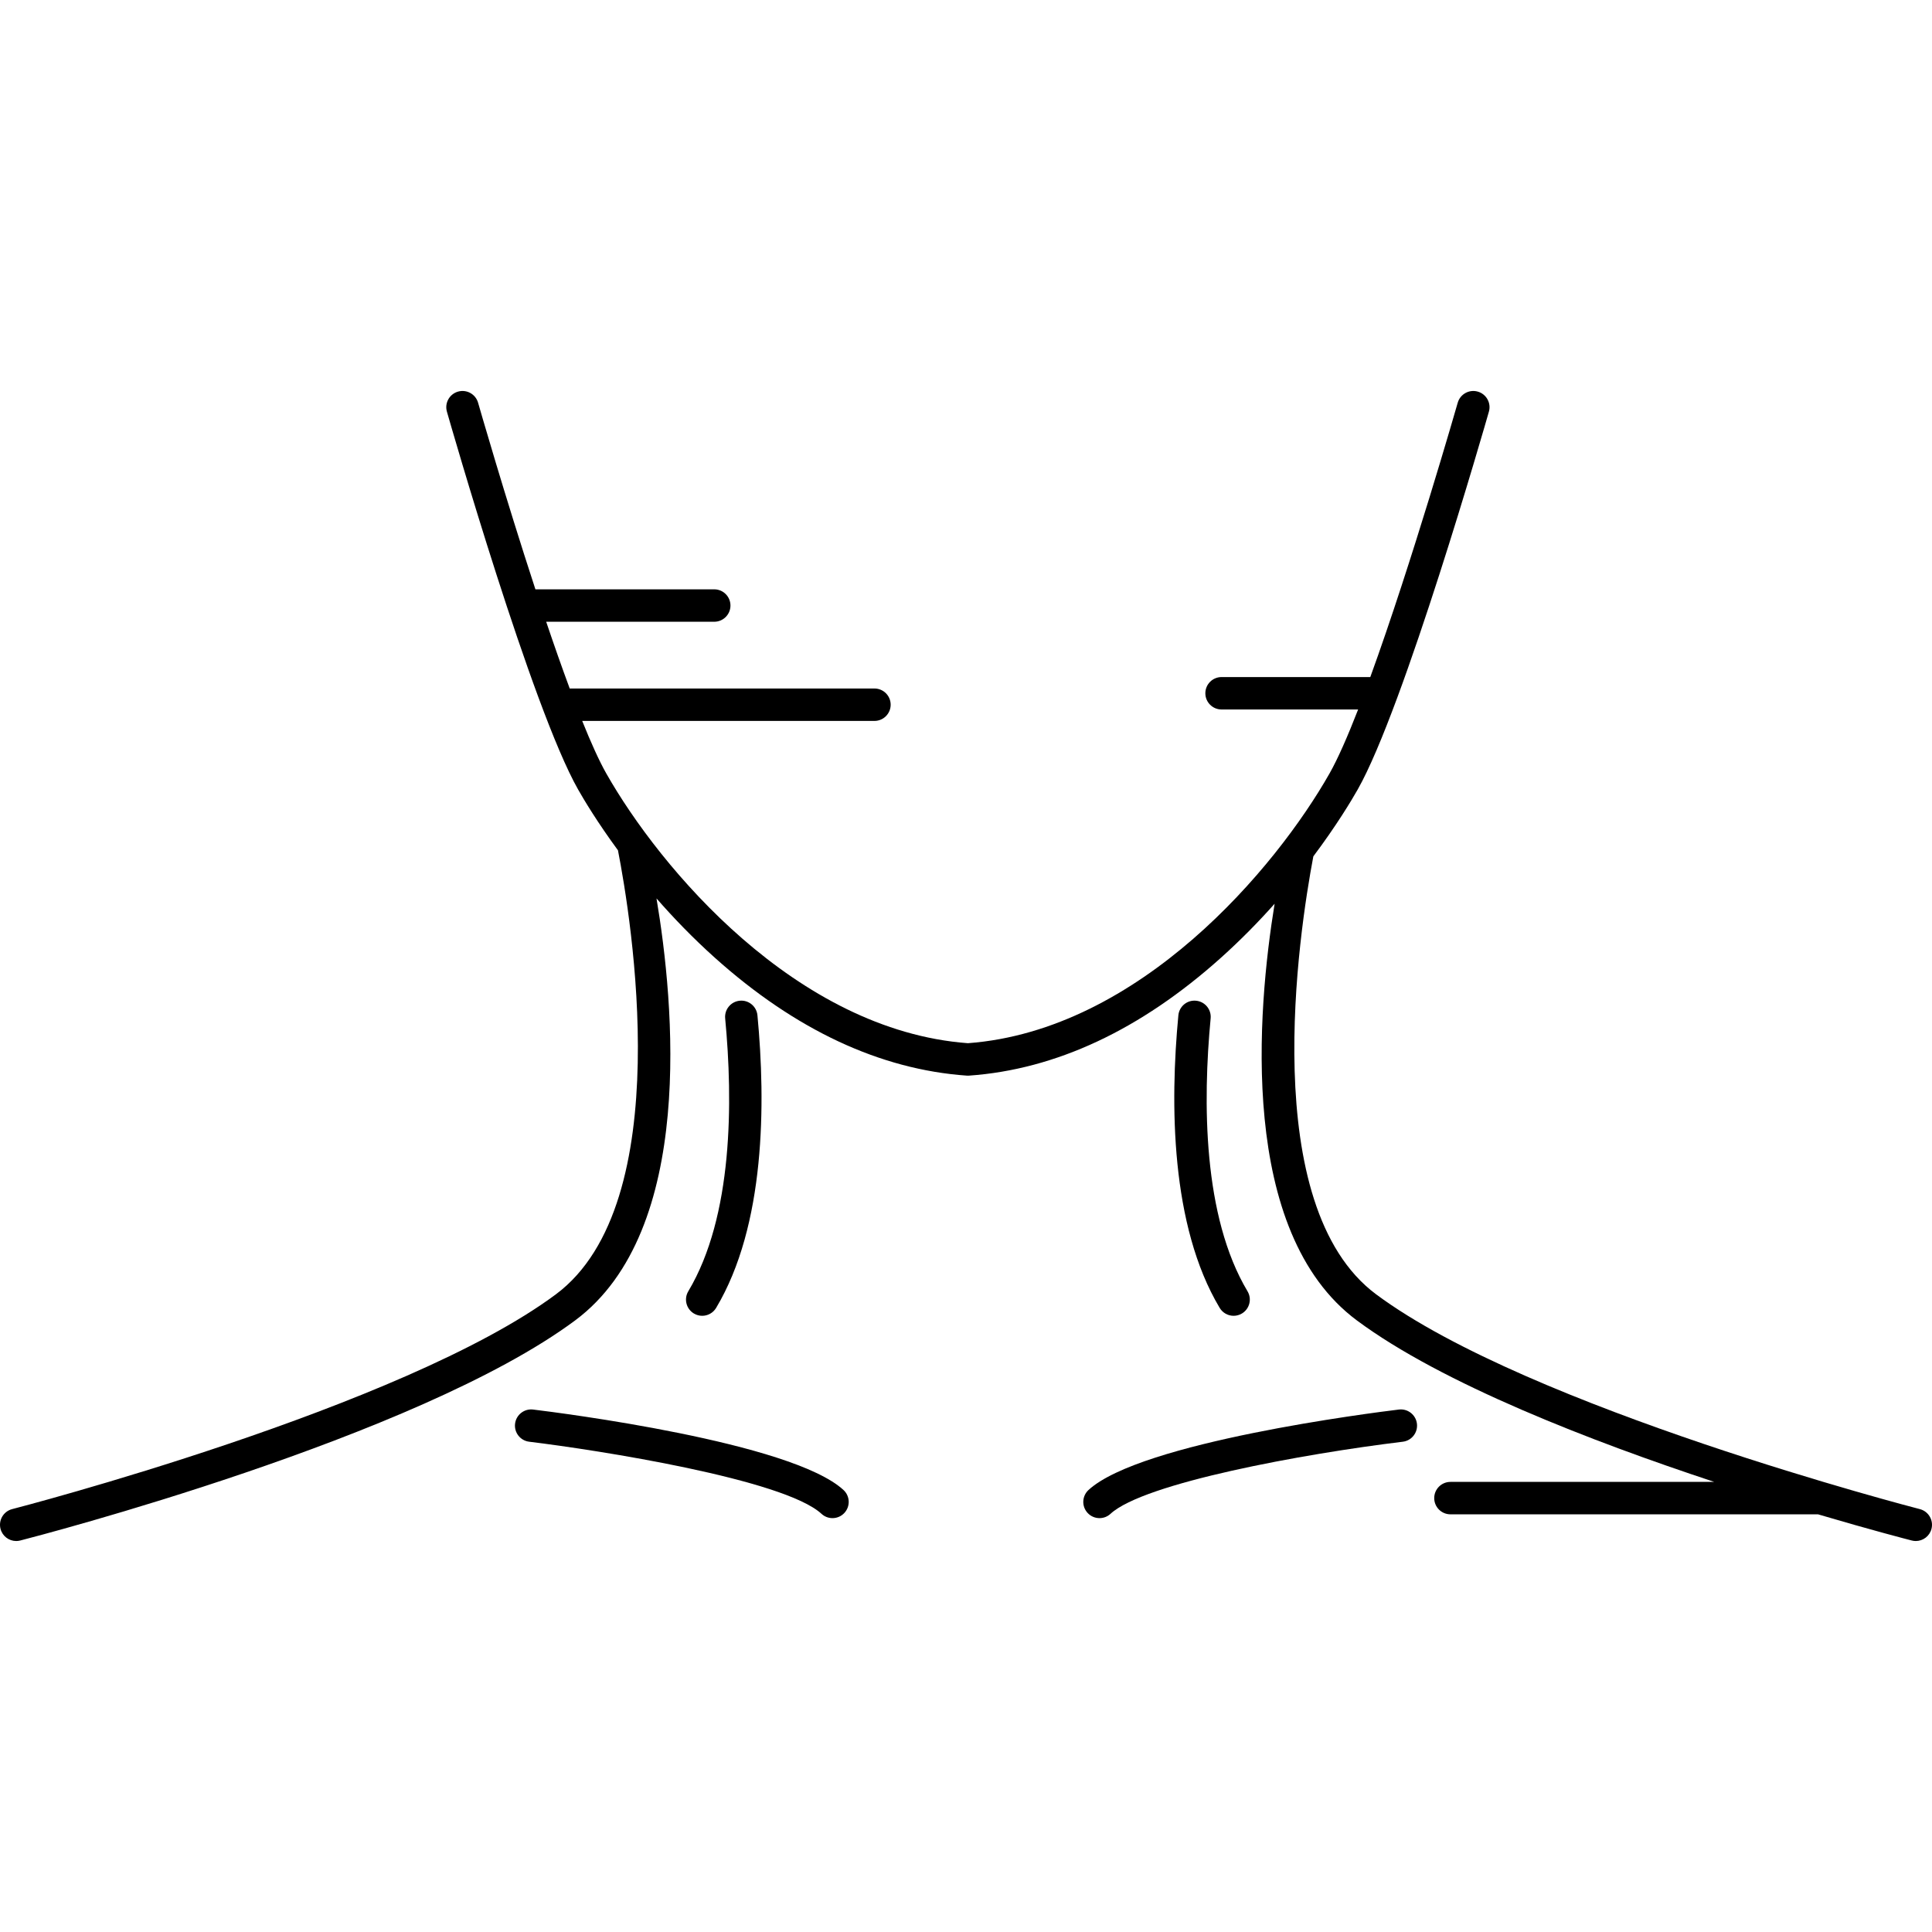
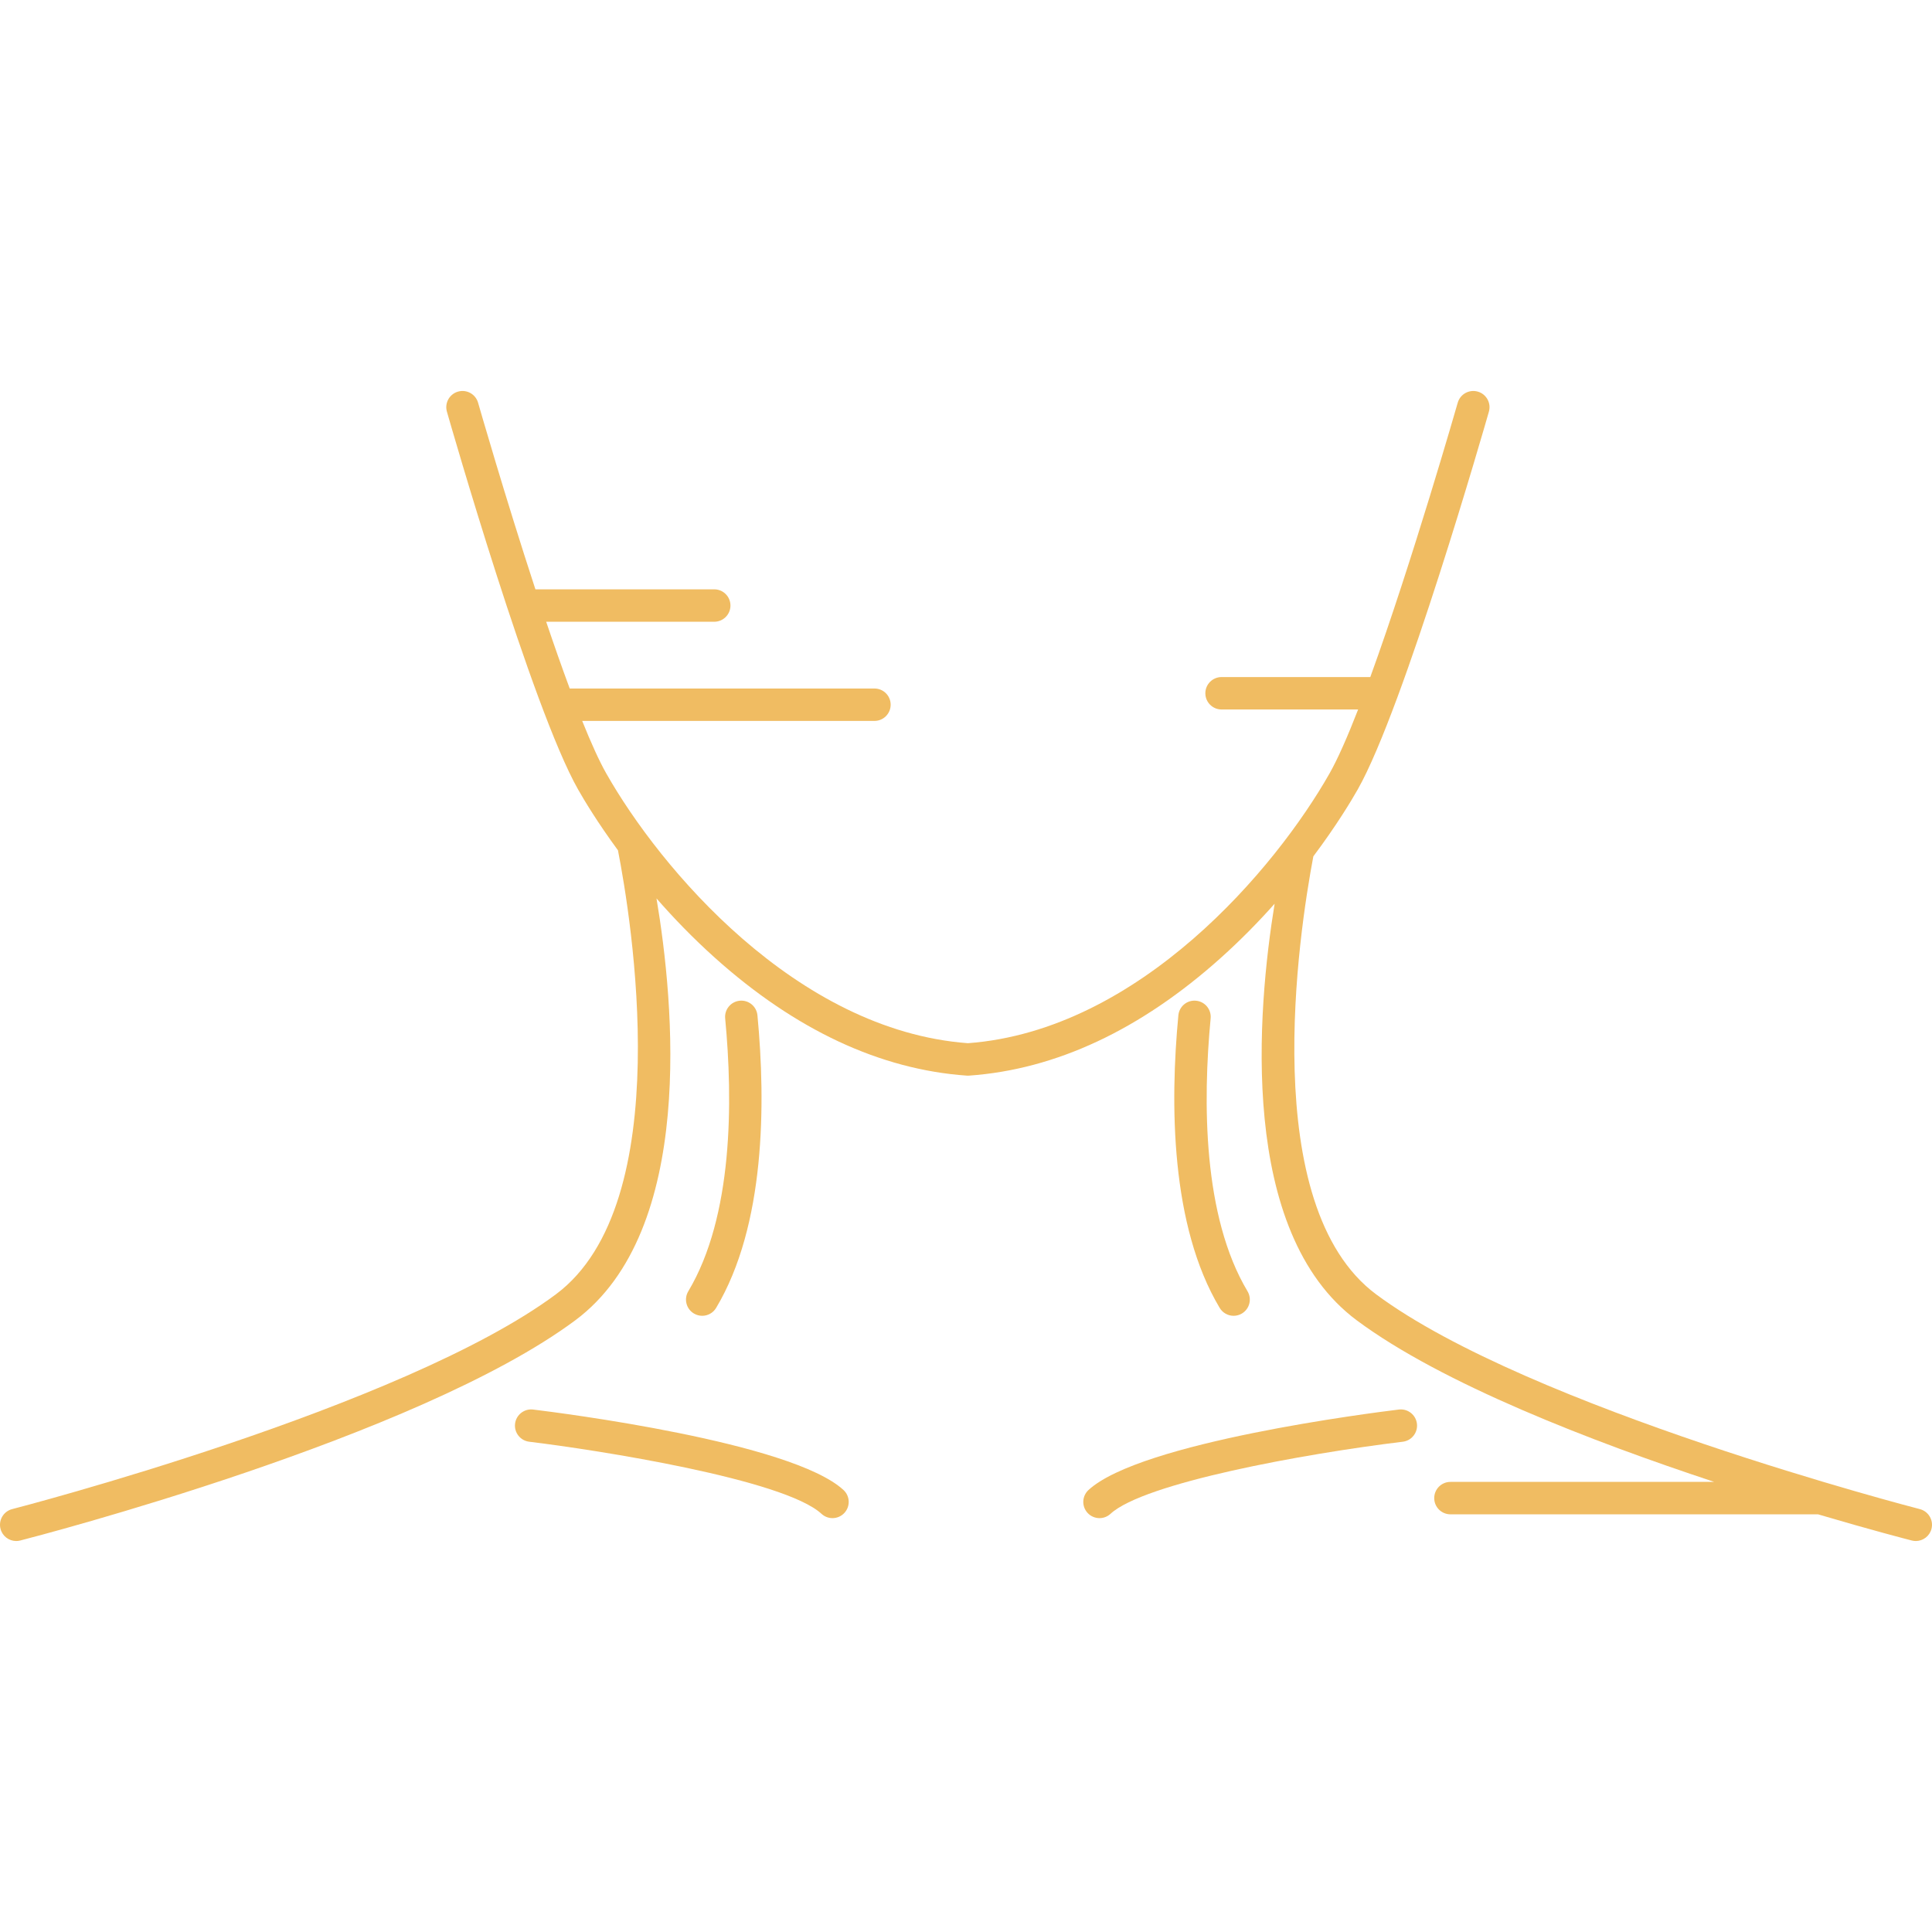
- <svg xmlns="http://www.w3.org/2000/svg" version="1.1" id="Capa_1" x="0px" y="0px" viewBox="0 0 502.444 502.444" style="enable-background:new 0 0 502.444 502.444;" xml:space="preserve">
+ <svg xmlns="http://www.w3.org/2000/svg" version="1.1" id="Capa_1" x="0px" y="0px" viewBox="0 0 502.444 502.444" style="enable-background:new 0 0 502.444 502.444;" xml:space="preserve" width="512px" height="512px">
  <g>
-     <path d="M499.274,392.464c-1.012-0.259-101.668-26.314-141.378-55.843c-30.99-23.044-20.105-94.043-16.342-113.914   c6.046-8.056,9.921-14.538,11.541-17.395c12.015-21.183,33.218-95.121,34.114-98.258c0.641-2.239-0.656-4.572-2.895-5.212   c-2.236-0.639-4.572,0.656-5.213,2.895c-0.159,0.559-11.939,41.643-22.737,71.342h-38.68c-2.328,0-4.216,1.887-4.216,4.216   c0,2.328,1.888,4.216,4.216,4.216h35.516c-2.699,6.939-5.251,12.784-7.439,16.642c-13.906,24.519-49.333,66.818-94.044,70.146   c-44.71-3.328-80.137-45.627-94.043-70.146c-1.867-3.292-4-8.035-6.263-13.666h76.002c2.329,0,4.217-1.888,4.217-4.216   c0-2.329-1.888-4.216-4.217-4.216h-79.25c-2.018-5.437-4.086-11.337-6.12-17.36h43.707c2.328,0,4.216-1.887,4.216-4.216   c0-2.328-1.888-4.216-4.216-4.216h-46.51c-7.986-24.388-14.786-48.102-14.907-48.526c-0.641-2.239-2.975-3.535-5.213-2.895   c-2.238,0.64-3.535,2.973-2.895,5.212c0.896,3.137,22.1,77.075,34.113,98.258c1.514,2.668,4.993,8.498,10.371,15.819   c3.387,17.335,15.718,91.783-16.163,115.49C104.838,366.15,4.181,392.205,3.17,392.464c-2.256,0.579-3.615,2.877-3.036,5.132   c0.488,1.904,2.202,3.169,4.08,3.169c0.348,0,0.7-0.043,1.051-0.133c4.198-1.077,103.274-26.727,144.314-57.244   c31.459-23.392,25.704-82.716,21.154-109.741c4.397,5.04,9.461,10.302,15.179,15.43c20.907,18.75,42.948,29.063,65.51,30.654   c0.099,0.007,0.197,0.011,0.296,0.011c0.1,0,0.198-0.003,0.297-0.011c22.561-1.591,44.603-11.905,65.51-30.654   c5.196-4.661,9.85-9.431,13.956-14.046c-4.502,27.619-9.546,85.358,21.385,108.357c22.11,16.441,61.06,31.466,92.949,42h-68.609   c-2.329,0-4.217,1.888-4.217,4.216c0,2.328,1.888,4.216,4.217,4.216h95.589c13.729,4.057,23.153,6.496,24.386,6.811   c0.352,0.09,0.703,0.133,1.051,0.133c1.879,0,3.592-1.265,4.08-3.169C502.889,395.341,501.53,393.043,499.274,392.464z" />
-     <path d="M311.046,260.25c-2.327-0.229-4.375,1.481-4.595,3.799c-2.171,22.875-2.068,54.646,10.747,76.09   c0.789,1.321,2.188,2.054,3.622,2.054c0.736,0,1.481-0.193,2.159-0.598c1.999-1.194,2.65-3.783,1.456-5.781   c-11.643-19.484-11.643-49.347-9.591-70.969C315.065,262.528,313.364,260.47,311.046,260.25z" />
-     <path d="M180.457,341.595c0.678,0.405,1.423,0.598,2.158,0.598c1.436,0,2.834-0.733,3.623-2.054   c12.816-21.444,12.918-53.214,10.747-76.09c-0.221-2.318-2.278-4.024-4.595-3.799c-2.318,0.22-4.02,2.278-3.799,4.595   c2.052,21.622,2.053,51.485-9.591,70.969C177.806,337.812,178.458,340.401,180.457,341.595z" />
-     <path d="M363.801,366.571c-6.84,0.829-67.213,8.46-80.72,20.927c-1.711,1.579-1.817,4.247-0.238,5.957   c0.831,0.9,1.963,1.357,3.099,1.357c1.023,0,2.048-0.37,2.859-1.118c8.724-8.053,50.238-15.626,76.015-18.752   c2.311-0.28,3.958-2.381,3.678-4.693C368.214,367.938,366.112,366.291,363.801,366.571z" />
-     <path d="M138.642,366.571c-2.301-0.277-4.412,1.366-4.692,3.678c-0.28,2.311,1.366,4.412,3.679,4.692   c17.834,2.162,66.256,9.745,76.014,18.752c0.812,0.749,1.837,1.118,2.859,1.118c1.135,0,2.268-0.457,3.099-1.357   c1.579-1.711,1.473-4.378-0.238-5.957C205.855,375.031,145.482,367.4,138.642,366.571z" />
+     <path d="M499.274,392.464c-1.012-0.259-101.668-26.314-141.378-55.843c-30.99-23.044-20.105-94.043-16.342-113.914   c6.046-8.056,9.921-14.538,11.541-17.395c12.015-21.183,33.218-95.121,34.114-98.258c0.641-2.239-0.656-4.572-2.895-5.212   c-2.236-0.639-4.572,0.656-5.213,2.895c-0.159,0.559-11.939,41.643-22.737,71.342h-38.68c-2.328,0-4.216,1.887-4.216,4.216   c0,2.328,1.888,4.216,4.216,4.216h35.516c-2.699,6.939-5.251,12.784-7.439,16.642c-13.906,24.519-49.333,66.818-94.044,70.146   c-44.71-3.328-80.137-45.627-94.043-70.146c-1.867-3.292-4-8.035-6.263-13.666h76.002c2.329,0,4.217-1.888,4.217-4.216   c0-2.329-1.888-4.216-4.217-4.216h-79.25c-2.018-5.437-4.086-11.337-6.12-17.36h43.707c2.328,0,4.216-1.887,4.216-4.216   c0-2.328-1.888-4.216-4.216-4.216h-46.51c-7.986-24.388-14.786-48.102-14.907-48.526c-0.641-2.239-2.975-3.535-5.213-2.895   c-2.238,0.64-3.535,2.973-2.895,5.212c0.896,3.137,22.1,77.075,34.113,98.258c1.514,2.668,4.993,8.498,10.371,15.819   c3.387,17.335,15.718,91.783-16.163,115.49C104.838,366.15,4.181,392.205,3.17,392.464c-2.256,0.579-3.615,2.877-3.036,5.132   c0.488,1.904,2.202,3.169,4.08,3.169c0.348,0,0.7-0.043,1.051-0.133c4.198-1.077,103.274-26.727,144.314-57.244   c31.459-23.392,25.704-82.716,21.154-109.741c4.397,5.04,9.461,10.302,15.179,15.43c20.907,18.75,42.948,29.063,65.51,30.654   c0.099,0.007,0.197,0.011,0.296,0.011c0.1,0,0.198-0.003,0.297-0.011c22.561-1.591,44.603-11.905,65.51-30.654   c5.196-4.661,9.85-9.431,13.956-14.046c-4.502,27.619-9.546,85.358,21.385,108.357c22.11,16.441,61.06,31.466,92.949,42h-68.609   c-2.329,0-4.217,1.888-4.217,4.216c0,2.328,1.888,4.216,4.217,4.216h95.589c13.729,4.057,23.153,6.496,24.386,6.811   c0.352,0.09,0.703,0.133,1.051,0.133c1.879,0,3.592-1.265,4.08-3.169C502.889,395.341,501.53,393.043,499.274,392.464z" fill="#f0bc62" />
+     <path d="M311.046,260.25c-2.327-0.229-4.375,1.481-4.595,3.799c-2.171,22.875-2.068,54.646,10.747,76.09   c0.789,1.321,2.188,2.054,3.622,2.054c0.736,0,1.481-0.193,2.159-0.598c1.999-1.194,2.65-3.783,1.456-5.781   c-11.643-19.484-11.643-49.347-9.591-70.969C315.065,262.528,313.364,260.47,311.046,260.25z" fill="#f0bc62" />
+     <path d="M180.457,341.595c0.678,0.405,1.423,0.598,2.158,0.598c1.436,0,2.834-0.733,3.623-2.054   c12.816-21.444,12.918-53.214,10.747-76.09c-0.221-2.318-2.278-4.024-4.595-3.799c-2.318,0.22-4.02,2.278-3.799,4.595   c2.052,21.622,2.053,51.485-9.591,70.969C177.806,337.812,178.458,340.401,180.457,341.595z" fill="#f0bc62" />
+     <path d="M363.801,366.571c-6.84,0.829-67.213,8.46-80.72,20.927c-1.711,1.579-1.817,4.247-0.238,5.957   c0.831,0.9,1.963,1.357,3.099,1.357c1.023,0,2.048-0.37,2.859-1.118c8.724-8.053,50.238-15.626,76.015-18.752   c2.311-0.28,3.958-2.381,3.678-4.693C368.214,367.938,366.112,366.291,363.801,366.571z" fill="#f0bc62" />
+     <path d="M138.642,366.571c-2.301-0.277-4.412,1.366-4.692,3.678c-0.28,2.311,1.366,4.412,3.679,4.692   c17.834,2.162,66.256,9.745,76.014,18.752c0.812,0.749,1.837,1.118,2.859,1.118c1.135,0,2.268-0.457,3.099-1.357   c1.579-1.711,1.473-4.378-0.238-5.957C205.855,375.031,145.482,367.4,138.642,366.571z" fill="#f0bc62" />
  </g>
  <g>
</g>
  <g>
</g>
  <g>
</g>
  <g>
</g>
  <g>
</g>
  <g>
</g>
  <g>
</g>
  <g>
</g>
  <g>
</g>
  <g>
</g>
  <g>
</g>
  <g>
</g>
  <g>
</g>
  <g>
</g>
  <g>
</g>
</svg>
